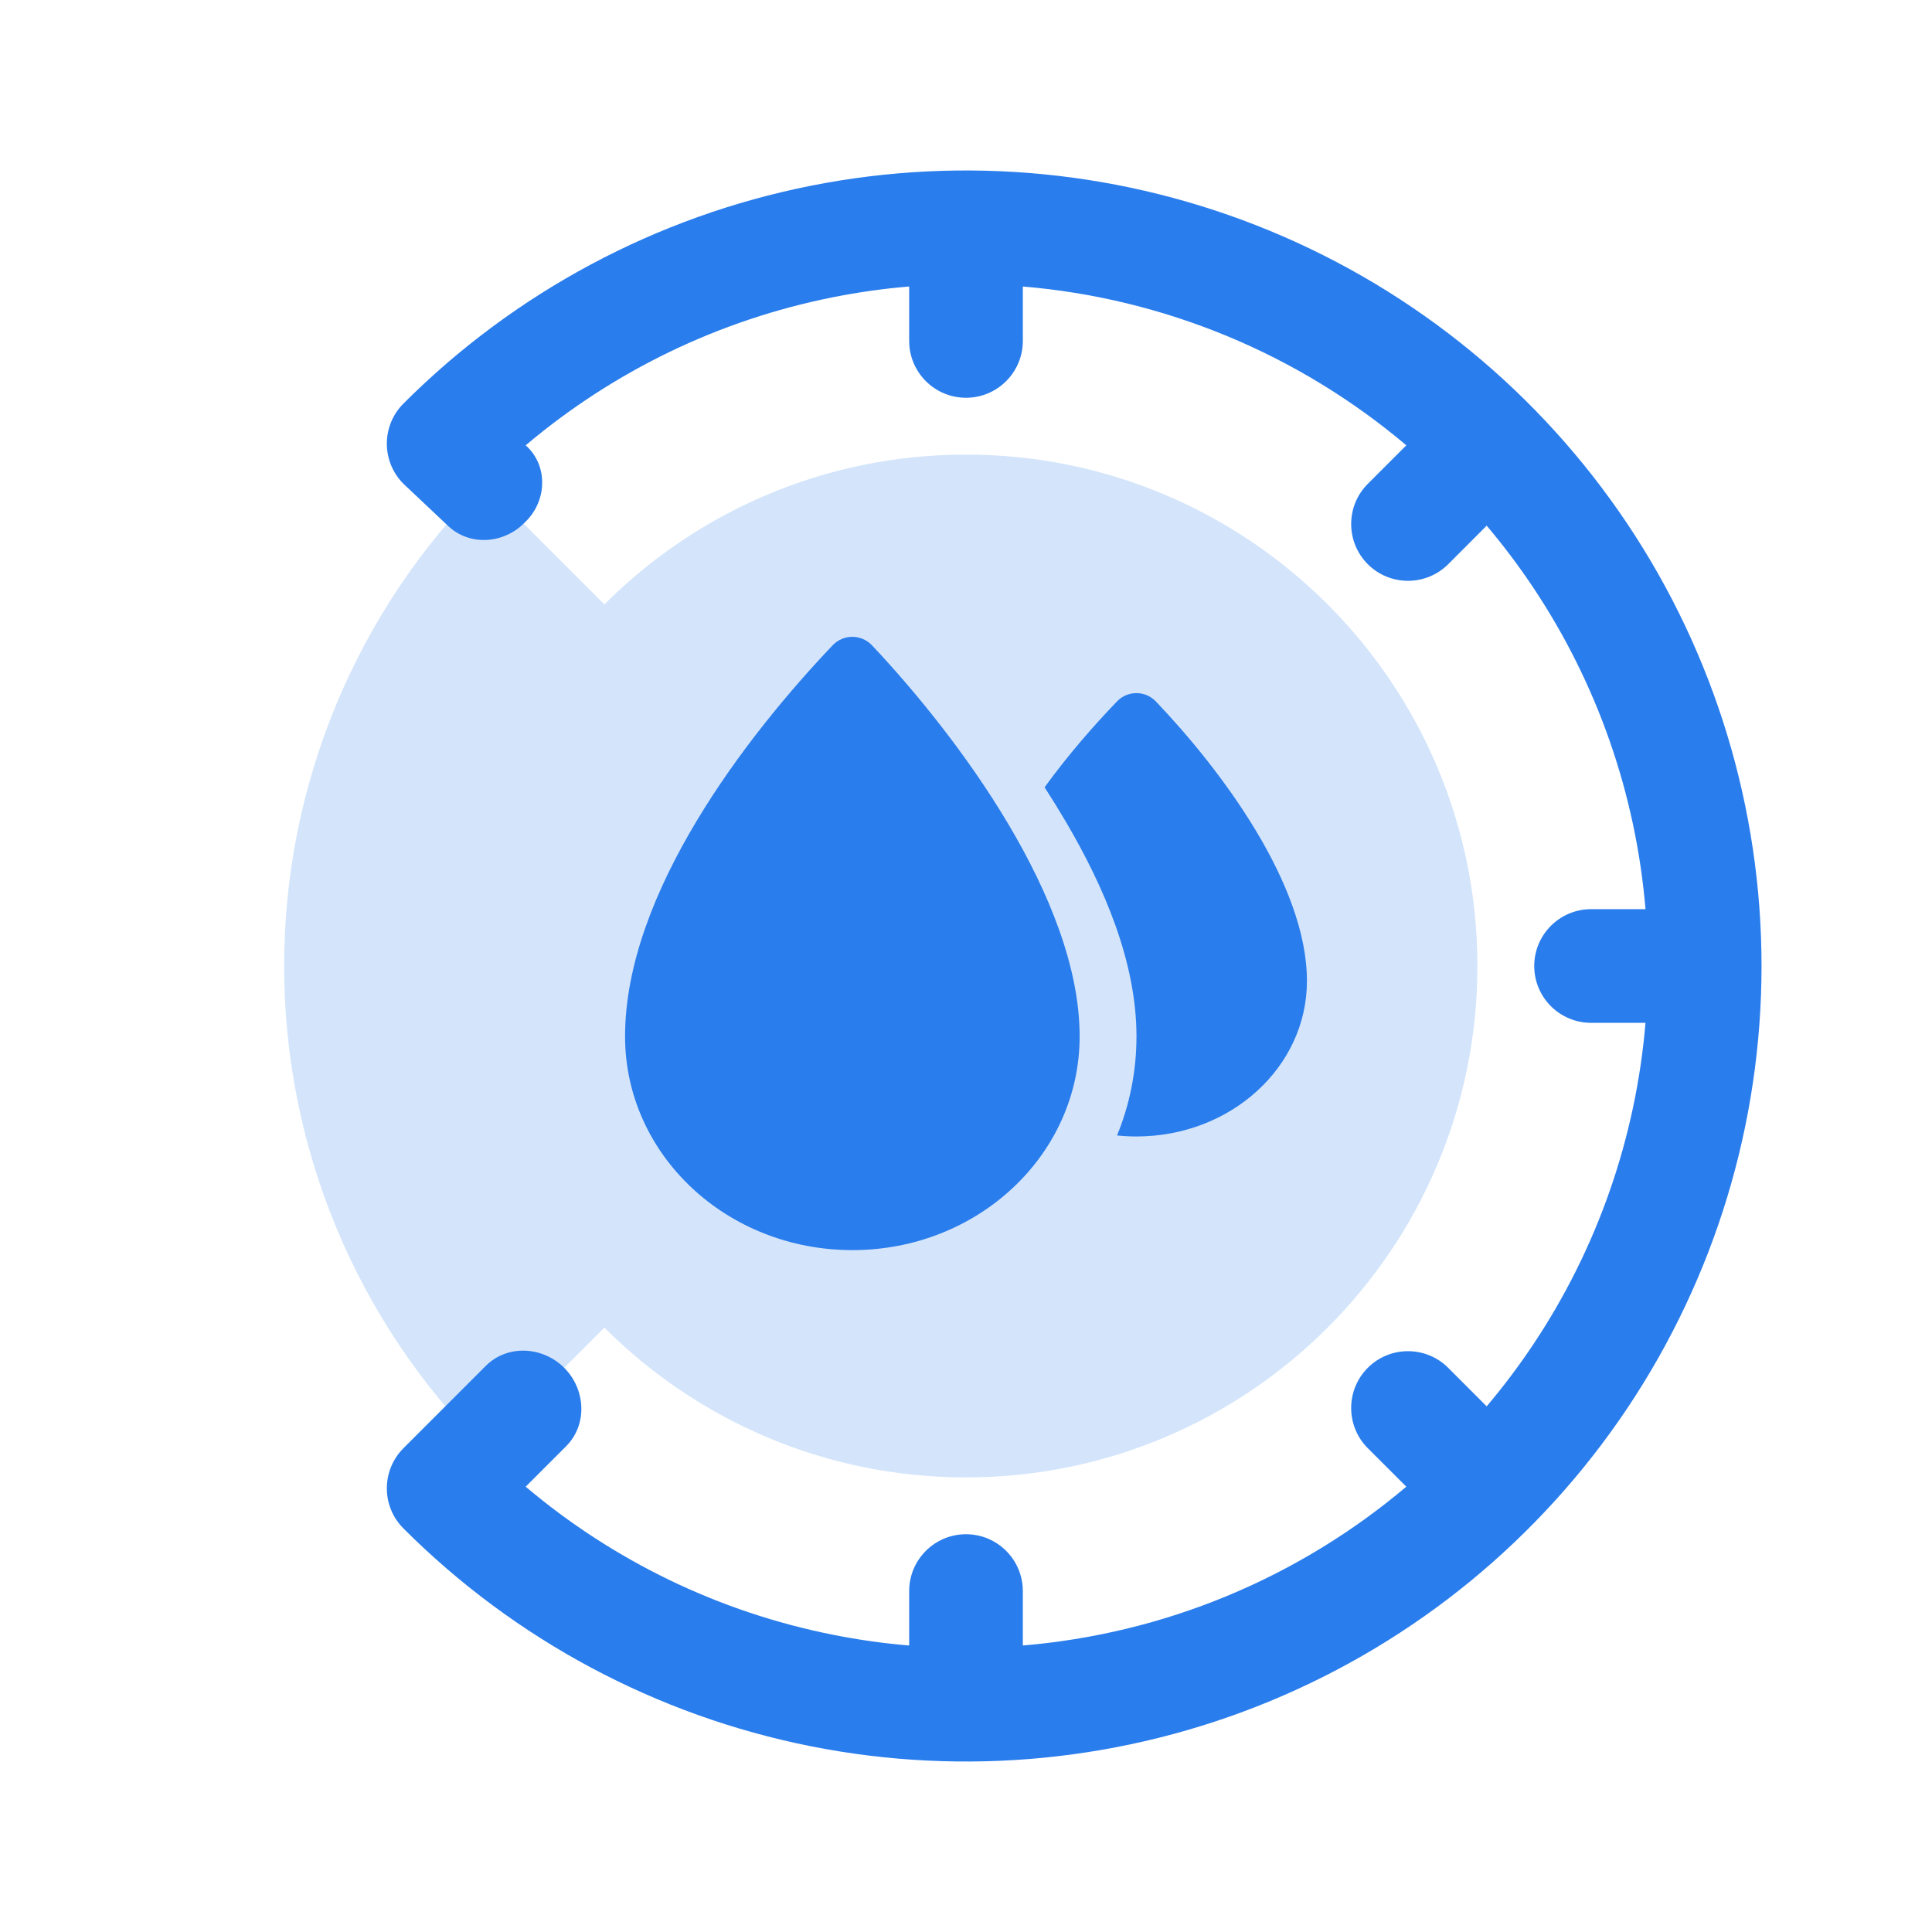
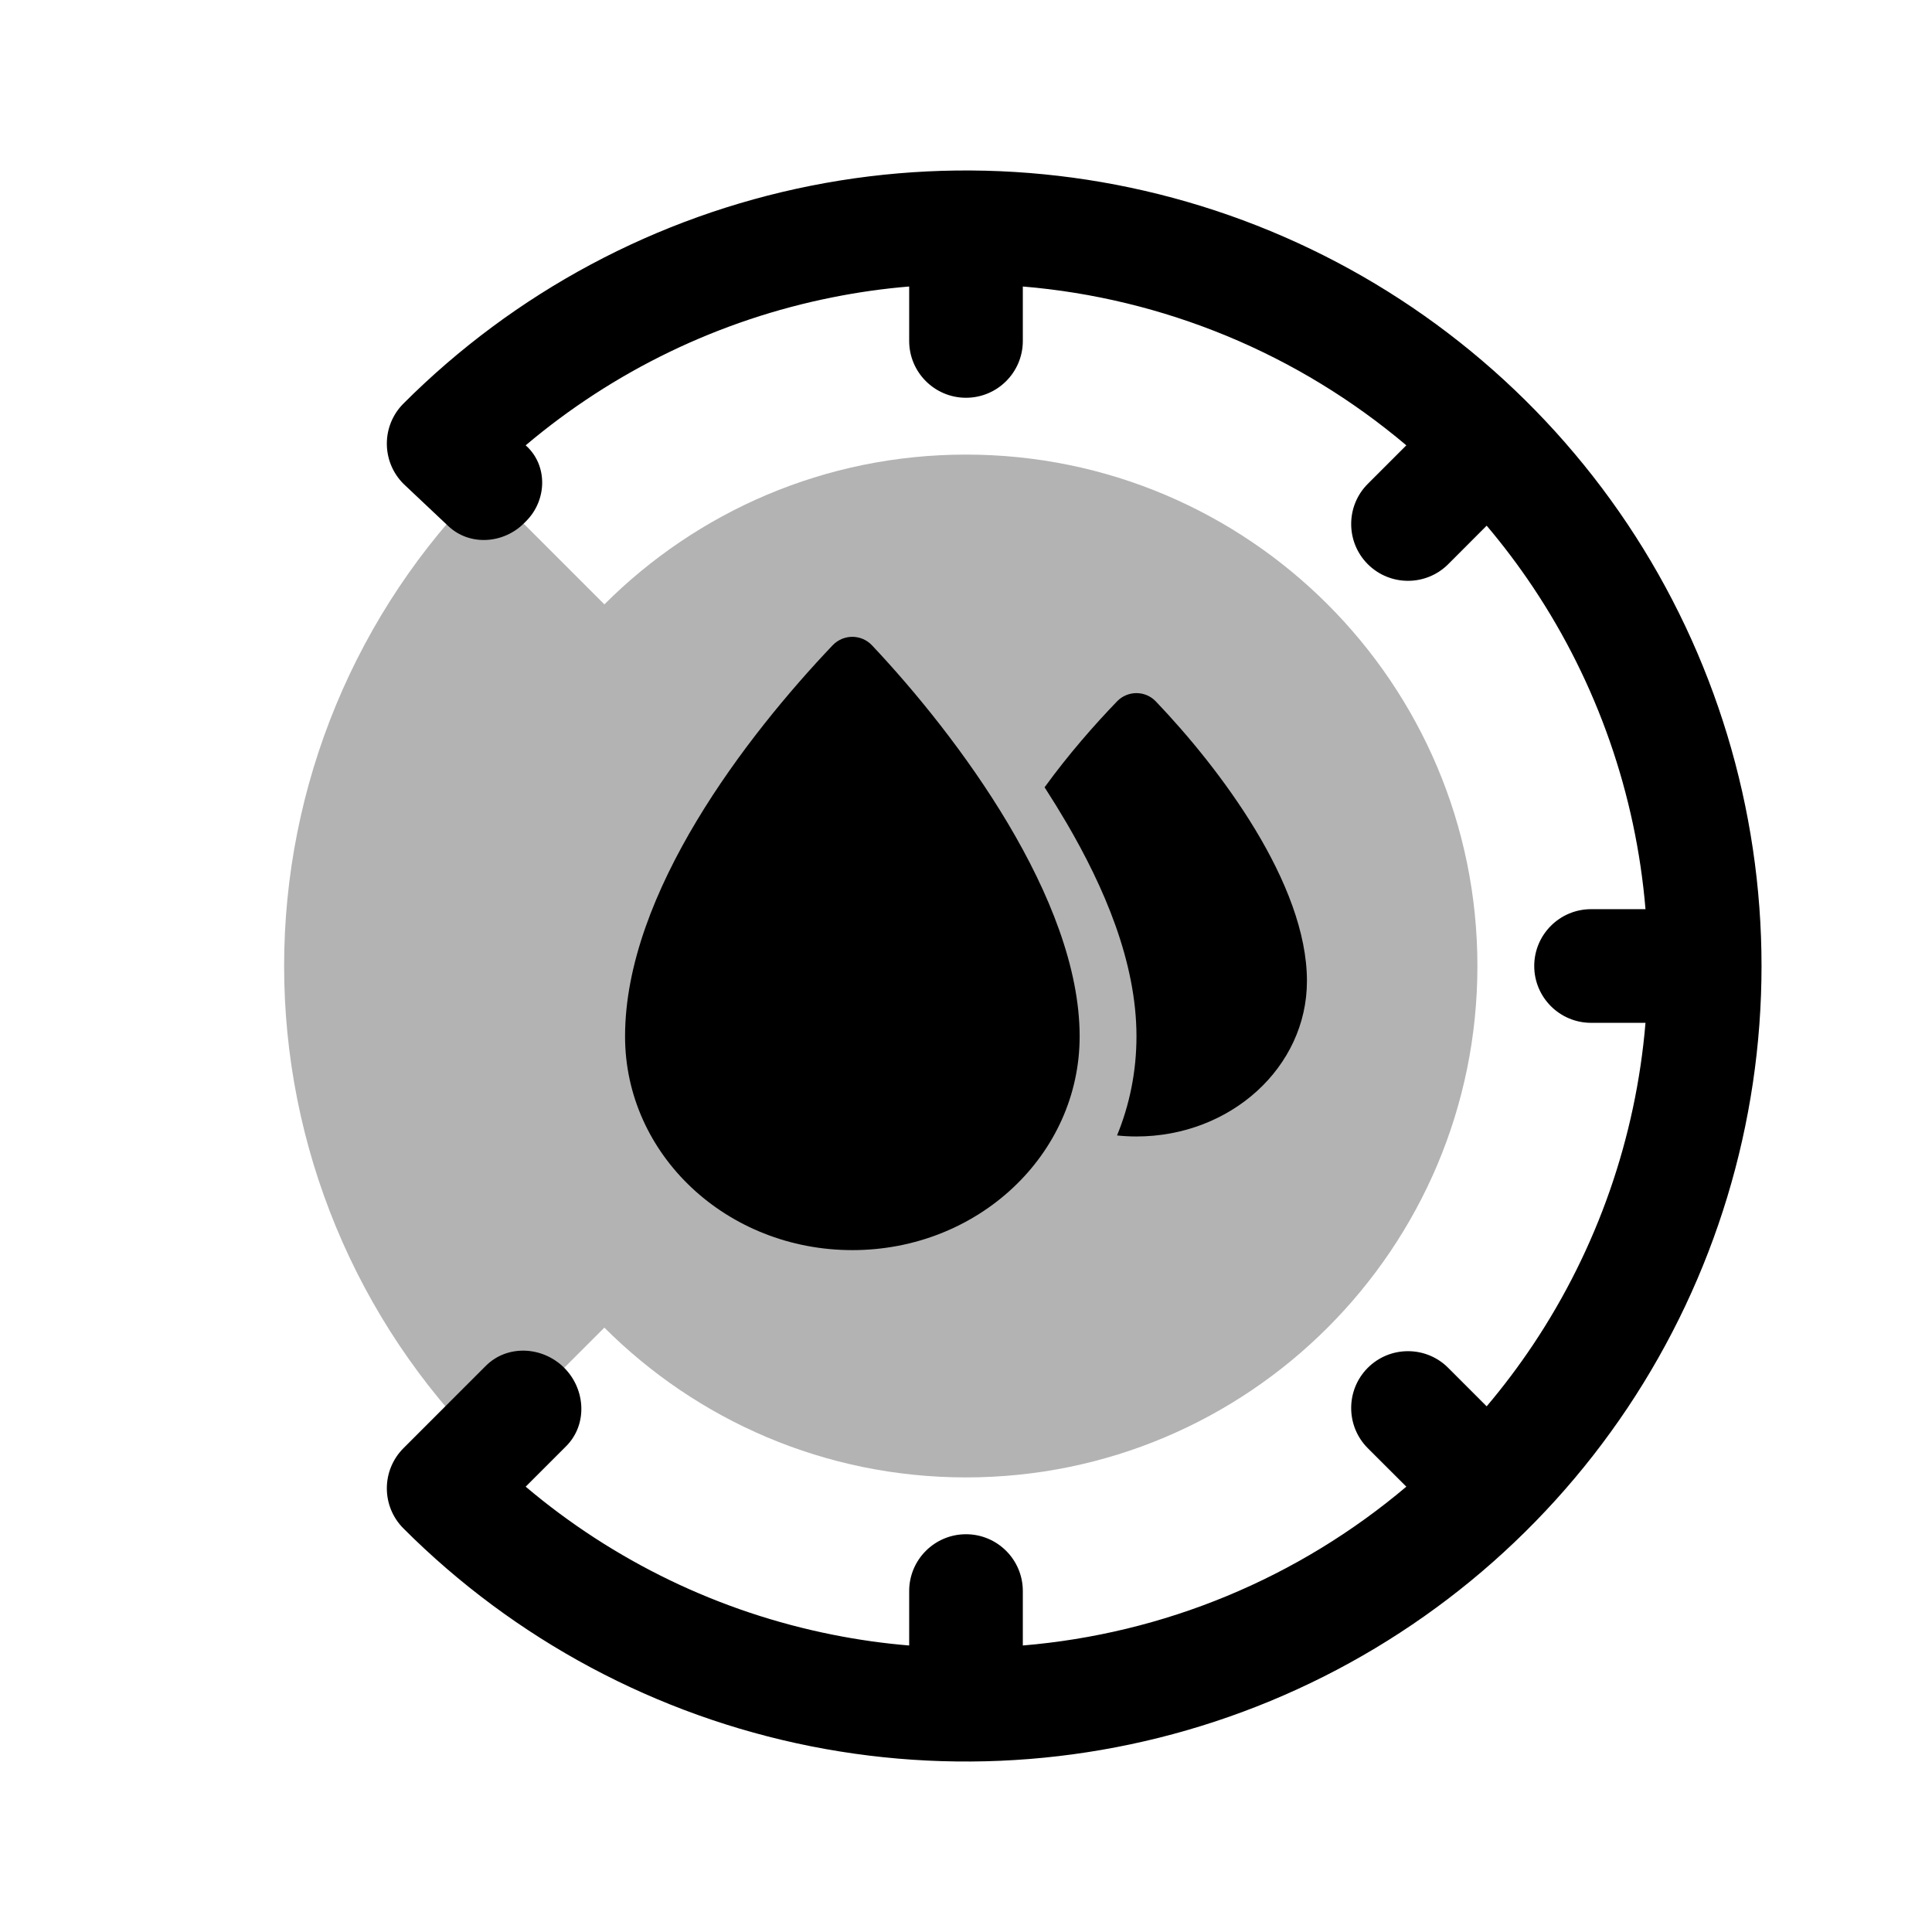
<svg xmlns="http://www.w3.org/2000/svg" width="34" height="34" viewBox="0 0 34 34" fill="none">
-   <path d="M10.636 23.364C12.265 24.993 14.515 26 17 26C21.97 26 26 21.971 26 17C26 12.029 21.97 8 17 8C14.515 8 12.265 9.007 10.636 10.636L8.515 8.515C7.4 9.629 6.516 10.952 5.913 12.408C5.31 13.864 5 15.424 5 17C5 18.576 5.31 20.136 5.913 21.592C6.516 23.048 7.4 24.371 8.515 25.485L10.636 23.364Z" fill="#D4E5FB" />
-   <path d="M28.641 24.778C27.102 27.08 24.916 28.875 22.358 29.934C19.799 30.994 16.985 31.271 14.269 30.731C11.553 30.191 9.058 28.857 7.101 26.899C6.71 26.509 6.71 25.876 7.101 25.485L8.549 24.037C8.928 23.658 9.55 23.692 9.929 24.071C10.308 24.45 10.342 25.072 9.963 25.451L9.251 26.163C10.8 27.472 12.659 28.372 14.659 28.769C15.104 28.858 15.551 28.921 16 28.958V28C16 27.448 16.448 27 17 27C17.552 27 18 27.448 18 28V28.958C19.229 28.855 20.441 28.564 21.592 28.087C22.744 27.61 23.807 26.959 24.749 26.163L24.071 25.486C23.681 25.095 23.681 24.462 24.071 24.071C24.462 23.681 25.095 23.681 25.485 24.071L26.163 24.749C26.454 24.405 26.726 24.044 26.978 23.667C28.11 21.972 28.789 20.021 28.958 18L28 18C27.448 18 27 17.552 27 17C27 16.448 27.448 16 28 16L28.958 16C28.789 13.979 28.11 12.028 26.978 10.333C26.726 9.956 26.454 9.595 26.163 9.251L25.486 9.929C25.095 10.319 24.462 10.319 24.071 9.929C23.681 9.538 23.681 8.905 24.071 8.515L24.749 7.837C23.807 7.041 22.744 6.39 21.592 5.913C20.441 5.437 19.229 5.144 18 5.042V6C18 6.552 17.552 7 17 7C16.448 7 16 6.552 16 6V5.042C15.551 5.079 15.104 5.142 14.659 5.231C12.659 5.628 10.8 6.528 9.251 7.837C9.644 8.185 9.63 8.8 9.259 9.171L9.226 9.204C8.862 9.571 8.266 9.613 7.89 9.259L7.101 8.515C6.71 8.124 6.71 7.491 7.101 7.101C9.058 5.143 11.553 3.809 14.269 3.269C16.985 2.729 19.799 3.006 22.358 4.066C24.916 5.125 27.102 6.92 28.641 9.222C30.179 11.524 31 14.231 31 17C31 19.769 30.179 22.476 28.641 24.778Z" fill="#2A7DEC" />
-   <path d="M20 18.238C20 18.859 19.878 19.446 19.658 19.982C19.77 19.994 19.884 20 20 20C21.657 20 23 18.781 23 17.264C23 15.55 21.467 13.523 20.341 12.344C20.155 12.149 19.845 12.149 19.658 12.343C19.256 12.76 18.801 13.279 18.383 13.855C18.516 14.061 18.645 14.27 18.769 14.481C19.426 15.605 20 16.924 20 18.238Z" fill="#2A7DEC" />
-   <path d="M14.652 11.357C13.143 12.944 11 15.714 11 18.238C11 20.324 12.791 22 15 22C17.209 22 19 20.324 19 18.238C19 15.824 16.856 12.959 15.347 11.358C15.158 11.157 14.842 11.157 14.652 11.357Z" fill="#2A7DEC" />
+   <path d="M10.636 23.364C12.265 24.993 14.515 26 17 26C21.97 26 26 21.971 26 17C26 12.029 21.97 8 17 8C14.515 8 12.265 9.007 10.636 10.636L8.515 8.515C7.4 9.629 6.516 10.952 5.913 12.408C5.31 13.864 5 15.424 5 17C5 18.576 5.31 20.136 5.913 21.592C6.516 23.048 7.4 24.371 8.515 25.485L10.636 23.364Z" fill="currentColor" fill-opacity="0.3" />
+   <path d="M28.641 24.778C27.102 27.08 24.916 28.875 22.358 29.934C19.799 30.994 16.985 31.271 14.269 30.731C11.553 30.191 9.058 28.857 7.101 26.899C6.71 26.509 6.71 25.876 7.101 25.485L8.549 24.037C8.928 23.658 9.55 23.692 9.929 24.071C10.308 24.45 10.342 25.072 9.963 25.451L9.251 26.163C10.8 27.472 12.659 28.372 14.659 28.769C15.104 28.858 15.551 28.921 16 28.958V28C16 27.448 16.448 27 17 27C17.552 27 18 27.448 18 28V28.958C19.229 28.855 20.441 28.564 21.592 28.087C22.744 27.61 23.807 26.959 24.749 26.163L24.071 25.486C23.681 25.095 23.681 24.462 24.071 24.071C24.462 23.681 25.095 23.681 25.485 24.071L26.163 24.749C26.454 24.405 26.726 24.044 26.978 23.667C28.11 21.972 28.789 20.021 28.958 18L28 18C27.448 18 27 17.552 27 17C27 16.448 27.448 16 28 16L28.958 16C28.789 13.979 28.11 12.028 26.978 10.333C26.726 9.956 26.454 9.595 26.163 9.251L25.486 9.929C25.095 10.319 24.462 10.319 24.071 9.929C23.681 9.538 23.681 8.905 24.071 8.515L24.749 7.837C23.807 7.041 22.744 6.39 21.592 5.913C20.441 5.437 19.229 5.144 18 5.042V6C18 6.552 17.552 7 17 7C16.448 7 16 6.552 16 6V5.042C15.551 5.079 15.104 5.142 14.659 5.231C12.659 5.628 10.8 6.528 9.251 7.837C9.644 8.185 9.63 8.8 9.259 9.171L9.226 9.204C8.862 9.571 8.266 9.613 7.89 9.259L7.101 8.515C6.71 8.124 6.71 7.491 7.101 7.101C9.058 5.143 11.553 3.809 14.269 3.269C16.985 2.729 19.799 3.006 22.358 4.066C24.916 5.125 27.102 6.92 28.641 9.222C30.179 11.524 31 14.231 31 17C31 19.769 30.179 22.476 28.641 24.778Z" fill="currentColor" />
+   <path d="M20 18.238C20 18.859 19.878 19.446 19.658 19.982C19.77 19.994 19.884 20 20 20C21.657 20 23 18.781 23 17.264C23 15.55 21.467 13.523 20.341 12.344C20.155 12.149 19.845 12.149 19.658 12.343C19.256 12.76 18.801 13.279 18.383 13.855C18.516 14.061 18.645 14.27 18.769 14.481C19.426 15.605 20 16.924 20 18.238Z" fill="currentColor" />
+   <path d="M14.652 11.357C13.143 12.944 11 15.714 11 18.238C11 20.324 12.791 22 15 22C17.209 22 19 20.324 19 18.238C19 15.824 16.856 12.959 15.347 11.358C15.158 11.157 14.842 11.157 14.652 11.357Z" fill="currentColor" />
</svg>
